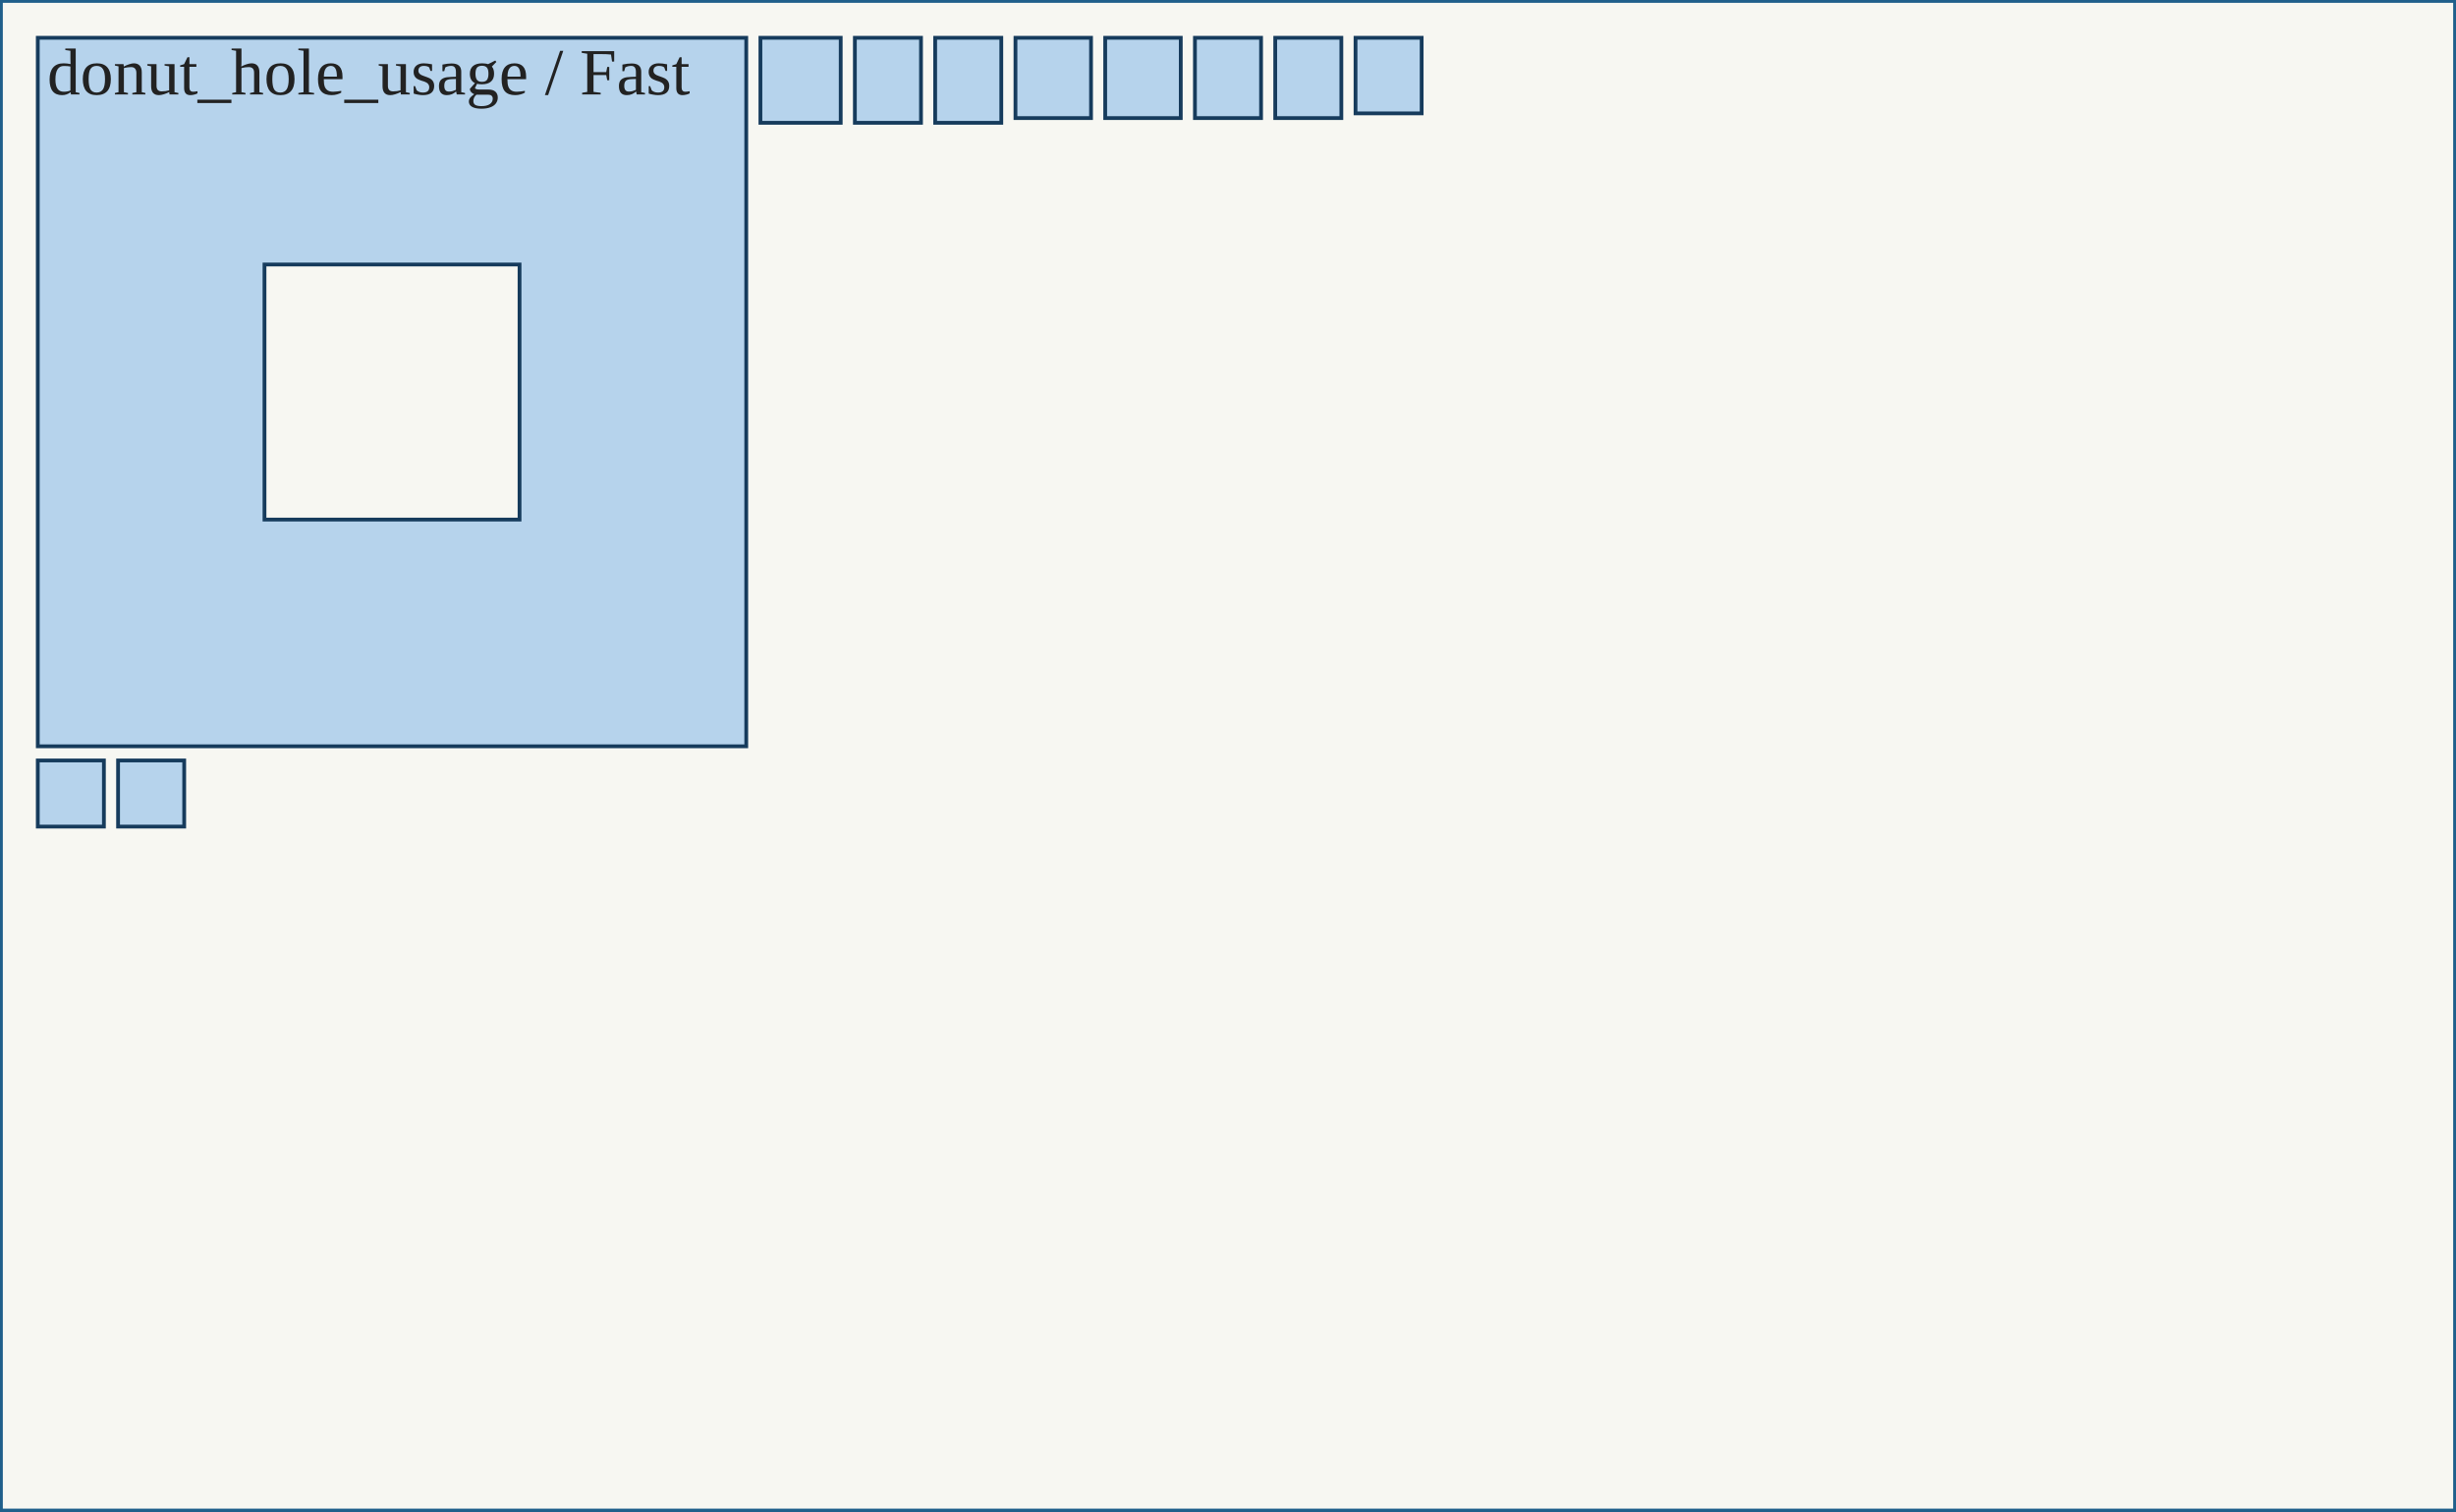
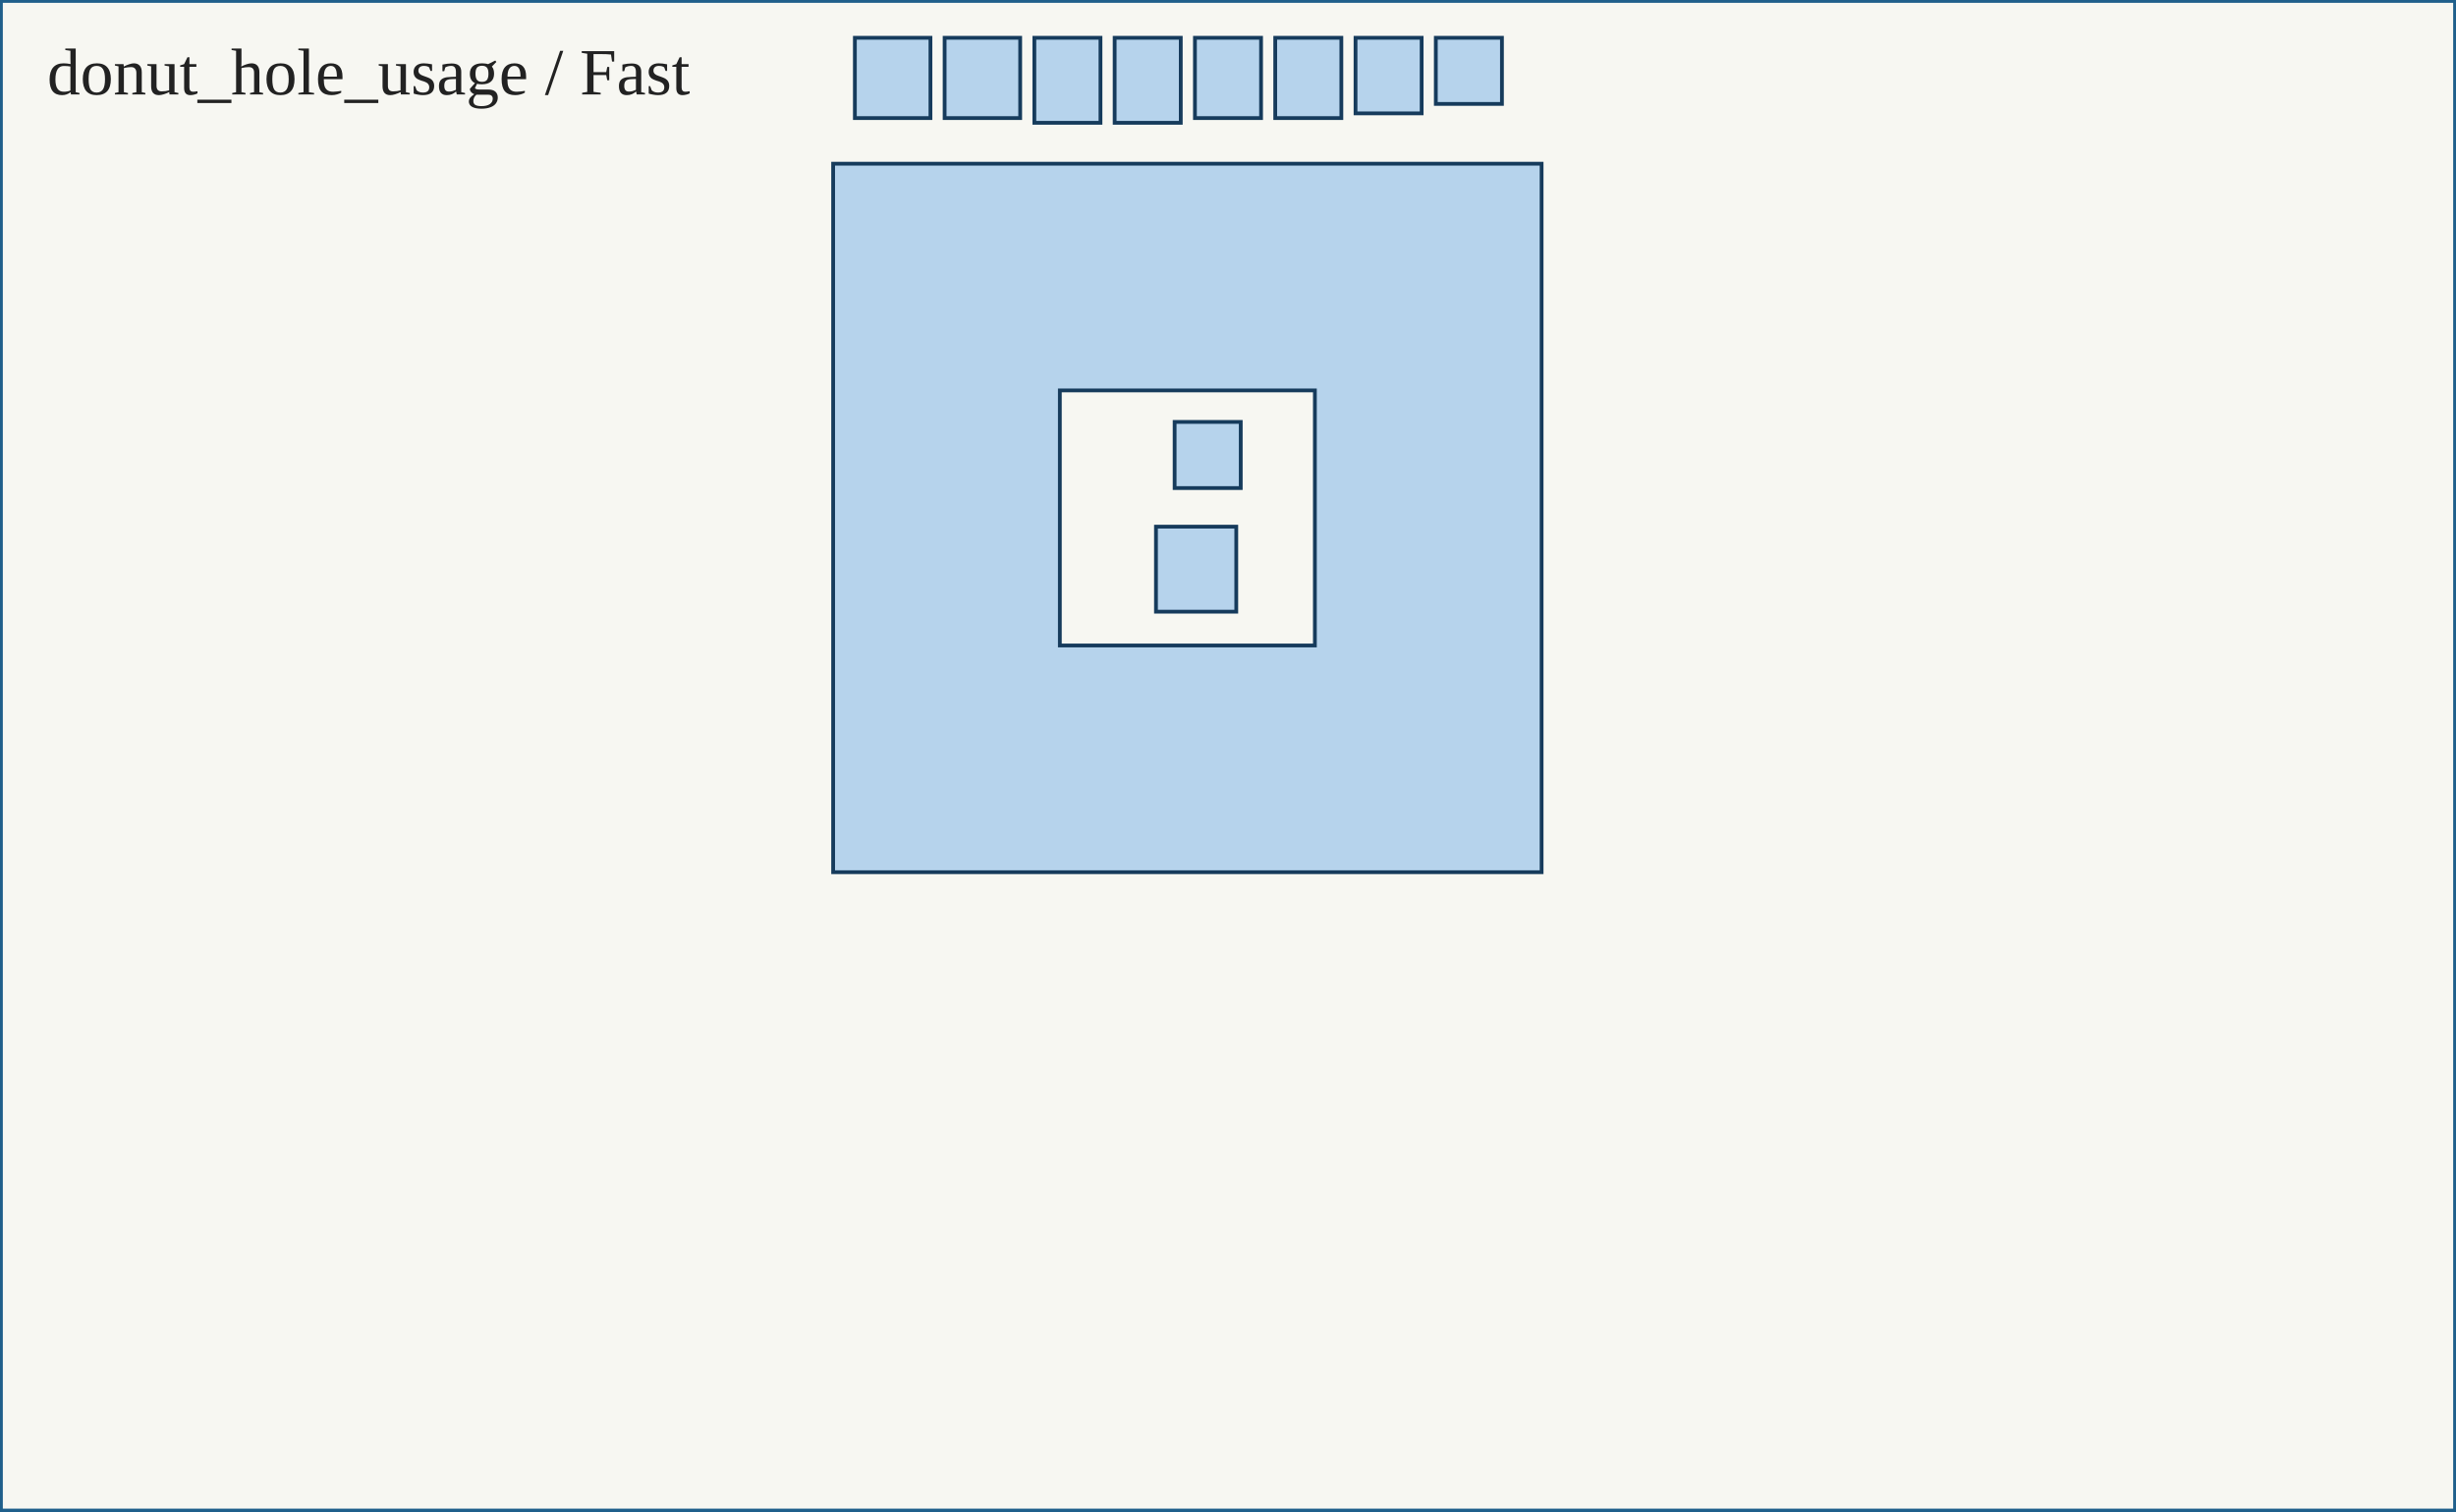
<svg xmlns="http://www.w3.org/2000/svg" width="520.000" height="320.000" viewBox="0 0 520.000 320.000">
  <rect x="0" y="0" width="520.000" height="320.000" fill="#f7f7f2" />
  <g fill="none" stroke="#2a2a2a" stroke-width="1.2">
    <path d="M 0.000 0.000 L 520.000 0.000 L 520.000 320.000 L 0.000 320.000 L 0.000 0.000 Z" stroke="#1f5f8b" />
  </g>
  <g fill="#86b8e7" fill-opacity="0.58" stroke="#163b5c" stroke-width="0.8">
    <g id="part-0">
-       <path d="M 8.000 8.000 L 158.000 8.000 L 158.000 158.000 L 8.000 158.000 L 8.000 8.000 Z" />
-       <path d="M 56.000 56.000 L 56.000 110.000 L 110.000 110.000 L 110.000 56.000 L 56.000 56.000 Z" fill="#f7f7f2" fill-opacity="1" stroke="#163b5c" />
+       <path d="M 176.397 34.657 L 326.397 34.657 L 326.397 184.657 L 176.397 184.657 L 176.397 34.657 Z" />
+       <path d="M 224.397 82.657 L 224.397 136.657 L 278.397 136.657 L 278.397 82.657 L 224.397 82.657 Z" fill="#f7f7f2" fill-opacity="1" stroke="#163b5c" />
    </g>
    <g id="part-1">
-       <path d="M 8.000 161.000 L 22.000 161.000 L 22.000 175.000 L 8.000 175.000 L 8.000 161.000 Z" />
+       <path d="M 304.000 8.000 L 318.000 8.000 L 318.000 22.000 L 304.000 22.000 L 304.000 8.000 Z" />
    </g>
    <g id="part-2">
-       <path d="M 215.000 8.000 L 231.000 8.000 L 231.000 25.000 L 215.000 25.000 L 215.000 8.000 Z" />
+       <path d="M 181.000 8.000 L 197.000 8.000 L 197.000 25.000 L 181.000 25.000 L 181.000 8.000 Z" />
    </g>
    <g id="part-3">
-       <path d="M 195.000 8.000 L 195.000 26.000 L 181.000 26.000 L 181.000 8.000 L 195.000 8.000 Z" />
+       <path d="M 233.000 8.000 L 233.000 26.000 L 219.000 26.000 L 219.000 8.000 L 233.000 8.000 Z" />
    </g>
    <g id="part-4">
      <path d="M 253.000 8.000 L 267.000 8.000 L 267.000 25.000 L 253.000 25.000 L 253.000 8.000 Z" />
    </g>
    <g id="part-5">
      <path d="M 301.000 8.000 L 301.000 24.000 L 287.000 24.000 L 287.000 8.000 L 301.000 8.000 Z" />
    </g>
    <g id="part-6">
-       <path d="M 178.000 8.000 L 178.000 26.000 L 161.000 26.000 L 161.000 8.000 L 178.000 8.000 Z" />
+       <path d="M 261.750 111.500 L 261.750 129.500 L 244.750 129.500 L 244.750 111.500 L 261.750 111.500 Z" />
    </g>
    <g id="part-7">
-       <path d="M 25.000 161.000 L 39.000 161.000 L 39.000 175.000 L 25.000 175.000 L 25.000 161.000 Z" />
+       <path d="M 248.699 89.329 L 262.699 89.329 L 262.699 103.329 L 248.699 103.329 L 248.699 89.329 Z" />
    </g>
    <g id="part-8">
-       <path d="M 234.000 8.000 L 250.000 8.000 L 250.000 25.000 L 234.000 25.000 L 234.000 8.000 Z" />
+       <path d="M 200.000 8.000 L 216.000 8.000 L 216.000 25.000 L 200.000 25.000 L 200.000 8.000 Z" />
    </g>
    <g id="part-9">
-       <path d="M 198.000 26.000 L 198.000 8.000 L 212.000 8.000 L 212.000 26.000 L 198.000 26.000 Z" />
+       <path d="M 236.000 26.000 L 236.000 8.000 L 250.000 8.000 L 250.000 26.000 L 236.000 26.000 Z" />
    </g>
    <g id="part-10">
      <path d="M 270.000 8.000 L 284.000 8.000 L 284.000 25.000 L 270.000 25.000 L 270.000 8.000 Z" />
    </g>
  </g>
  <text x="10" y="20" font-size="14" fill="#222">donut_hole_usage / Fast</text>
</svg>
